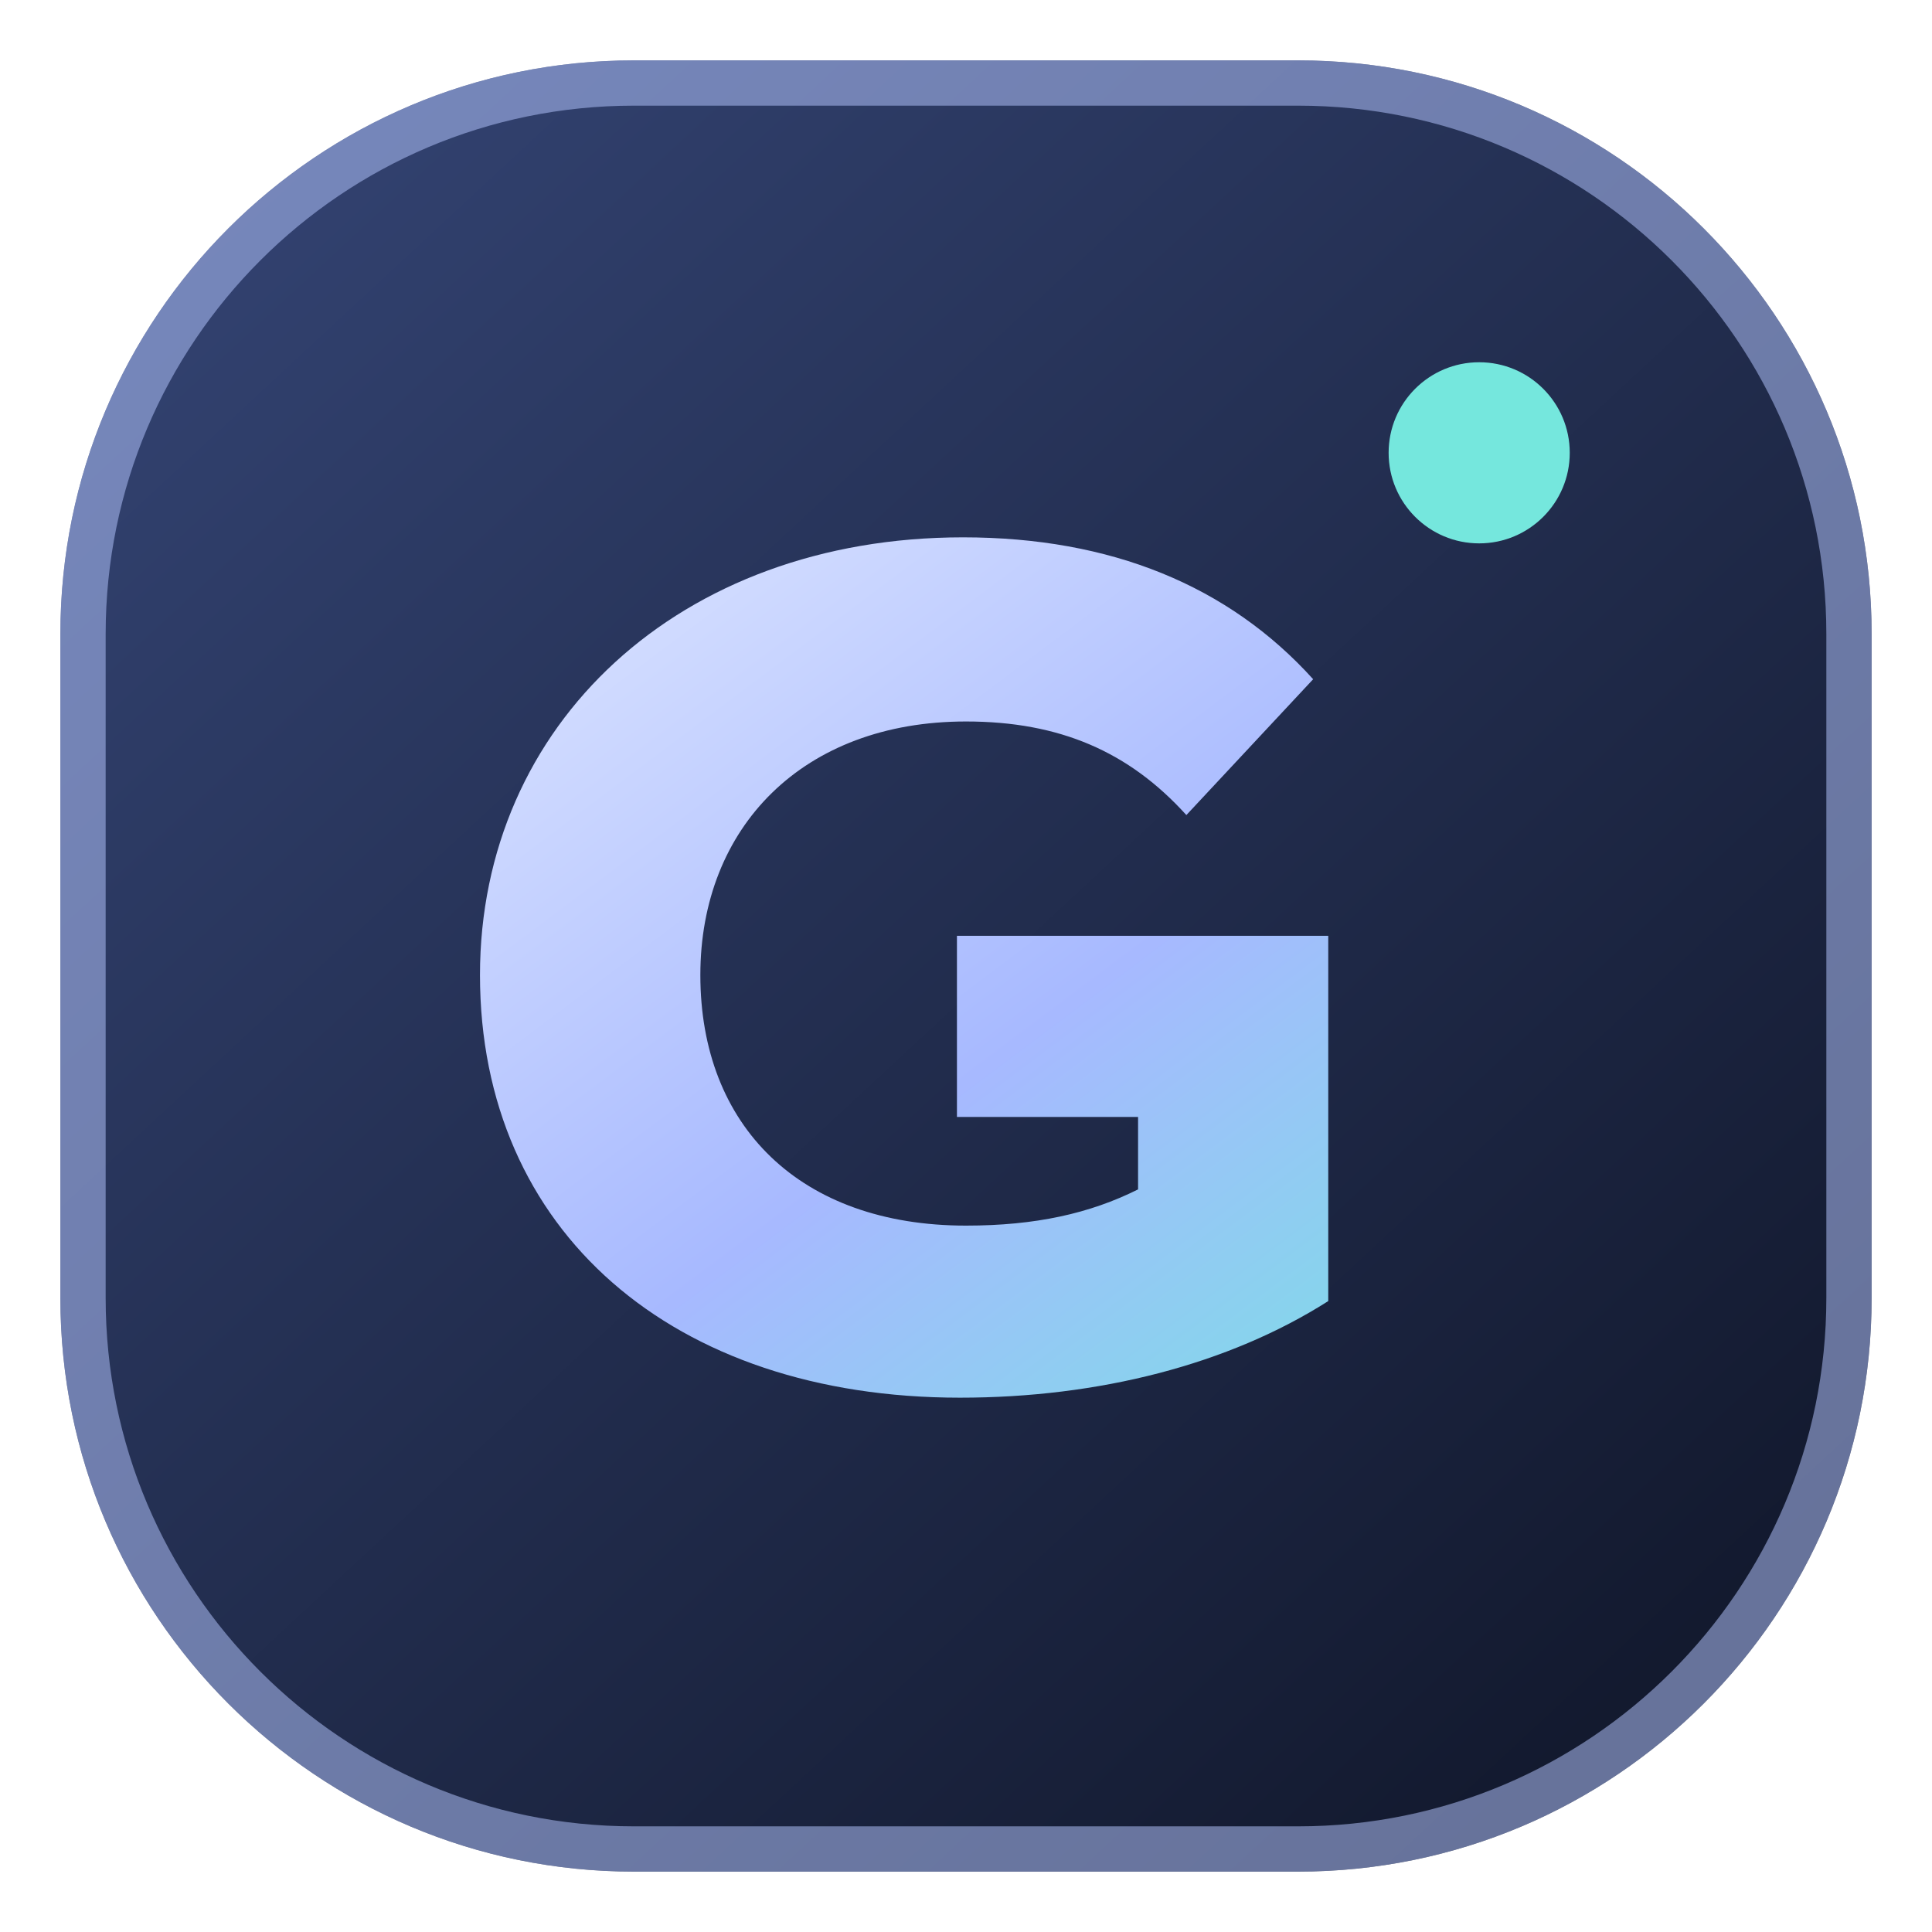
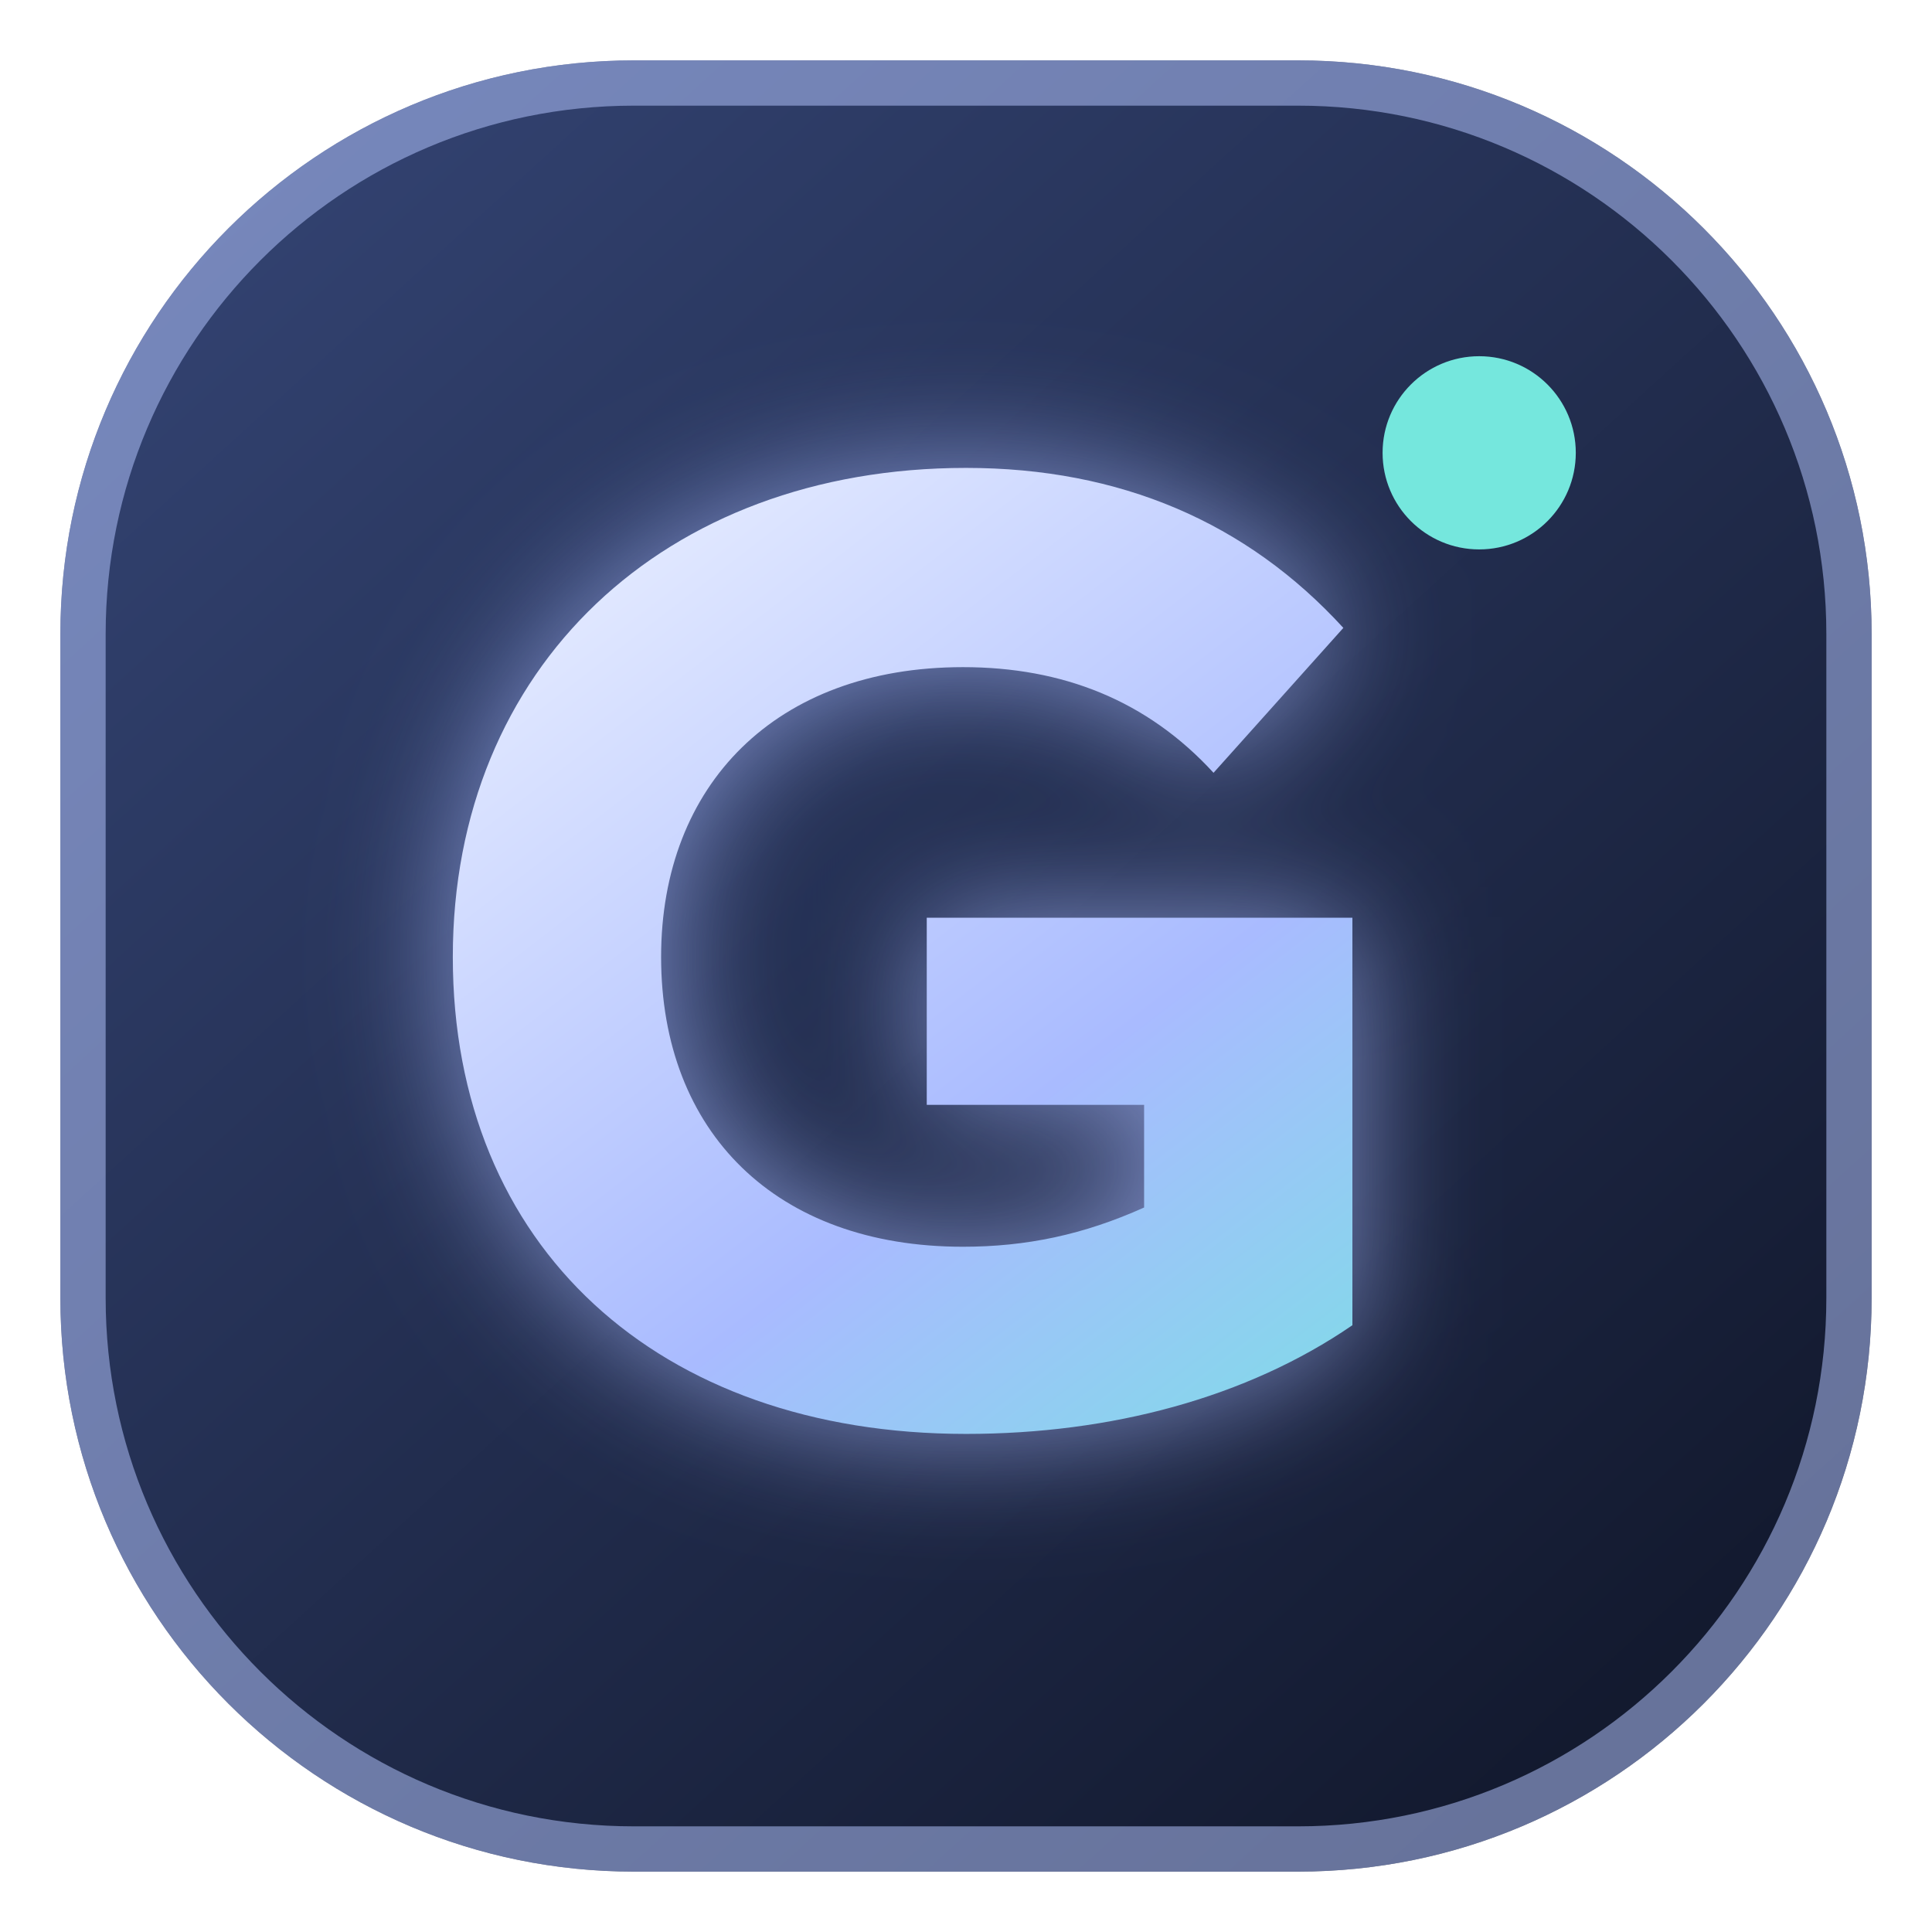
<svg xmlns="http://www.w3.org/2000/svg" viewBox="0 0 64 64" fill="none">
  <defs>
-     <linearGradient id="bg" x1="6" y1="5" x2="58" y2="61" gradientUnits="userSpaceOnUse">
+     <linearGradient id="field" x1="7" y1="5" x2="58" y2="61" gradientUnits="userSpaceOnUse">
      <stop stop-color="#334372" />
      <stop offset="1" stop-color="#101629" />
    </linearGradient>
-     <linearGradient id="g" x1="18" y1="12" x2="48" y2="52" gradientUnits="userSpaceOnUse">
-       <stop stop-color="#E5ECFF" />
-       <stop offset=".55" stop-color="#A7B9FF" />
+     <linearGradient id="mark" x1="18" y1="13" x2="48" y2="52" gradientUnits="userSpaceOnUse">
+       <stop stop-color="#F0F4FF" />
+       <stop offset=".58" stop-color="#A9BBFF" />
      <stop offset="1" stop-color="#70E7DF" />
    </linearGradient>
+     <filter id="glow" x="9" y="5" width="48" height="54" color-interpolation-filters="sRGB" filterUnits="userSpaceOnUse">
+       <feGaussianBlur stdDeviation="2.1" />
+     </filter>
  </defs>
-   <rect x="2" y="2" width="60" height="60" rx="19" fill="url(#bg)" />
+   <rect x="2" y="2" width="60" height="60" rx="19" fill="url(#field)" />
  <rect x="2.75" y="2.75" width="58.5" height="58.5" rx="18.25" stroke="#B5C7FF" stroke-opacity=".52" stroke-width="1.5" />
-   <path d="M43.5 22.5c-2.8-3.1-6.7-4.7-11.6-4.7-9.4 0-16 6.2-16 14.5 0 8.5 6.4 14 15.9 14 4.6 0 8.9-1.1 12.2-3.2V31H31.7v6h6v2.4c-1.6.8-3.4 1.2-5.7 1.2-5.5 0-8.8-3.3-8.8-8.3 0-4.9 3.4-8.4 8.8-8.4 3.1 0 5.4 1 7.3 3.1l4.2-4.5Z" fill="url(#g)" />
-   <circle cx="49" cy="15" r="3" fill="#75E7DD" />
+   <path d="M44.5 20.8c-3.2-3.5-7.4-5.3-12.5-5.3-10 0-17 6.6-17 16.2s6.8 15.8 17 15.8c4.8 0 9.3-1.2 12.8-3.6V30.4H30.7v6.2h7.2v3.4c-2 .9-3.9 1.3-6 1.3-6.2 0-10-3.8-10-9.6 0-5.7 3.8-9.6 10-9.6 3.3 0 6.1 1.1 8.3 3.5z" fill="#A9BBFF" filter="url(#glow)" opacity=".7" />
+   <path d="M44.5 20.8c-3.2-3.5-7.4-5.3-12.5-5.3-10 0-17 6.6-17 16.2s6.8 15.8 17 15.8c4.8 0 9.3-1.2 12.8-3.6V30.4H30.7v6.2h7.2v3.4c-2 .9-3.9 1.3-6 1.3-6.2 0-10-3.8-10-9.6 0-5.7 3.8-9.6 10-9.6 3.3 0 6.1 1.1 8.3 3.5z" fill="url(#mark)" />
+   <circle cx="49" cy="15" r="3.2" fill="#75E7DD" />
</svg>
